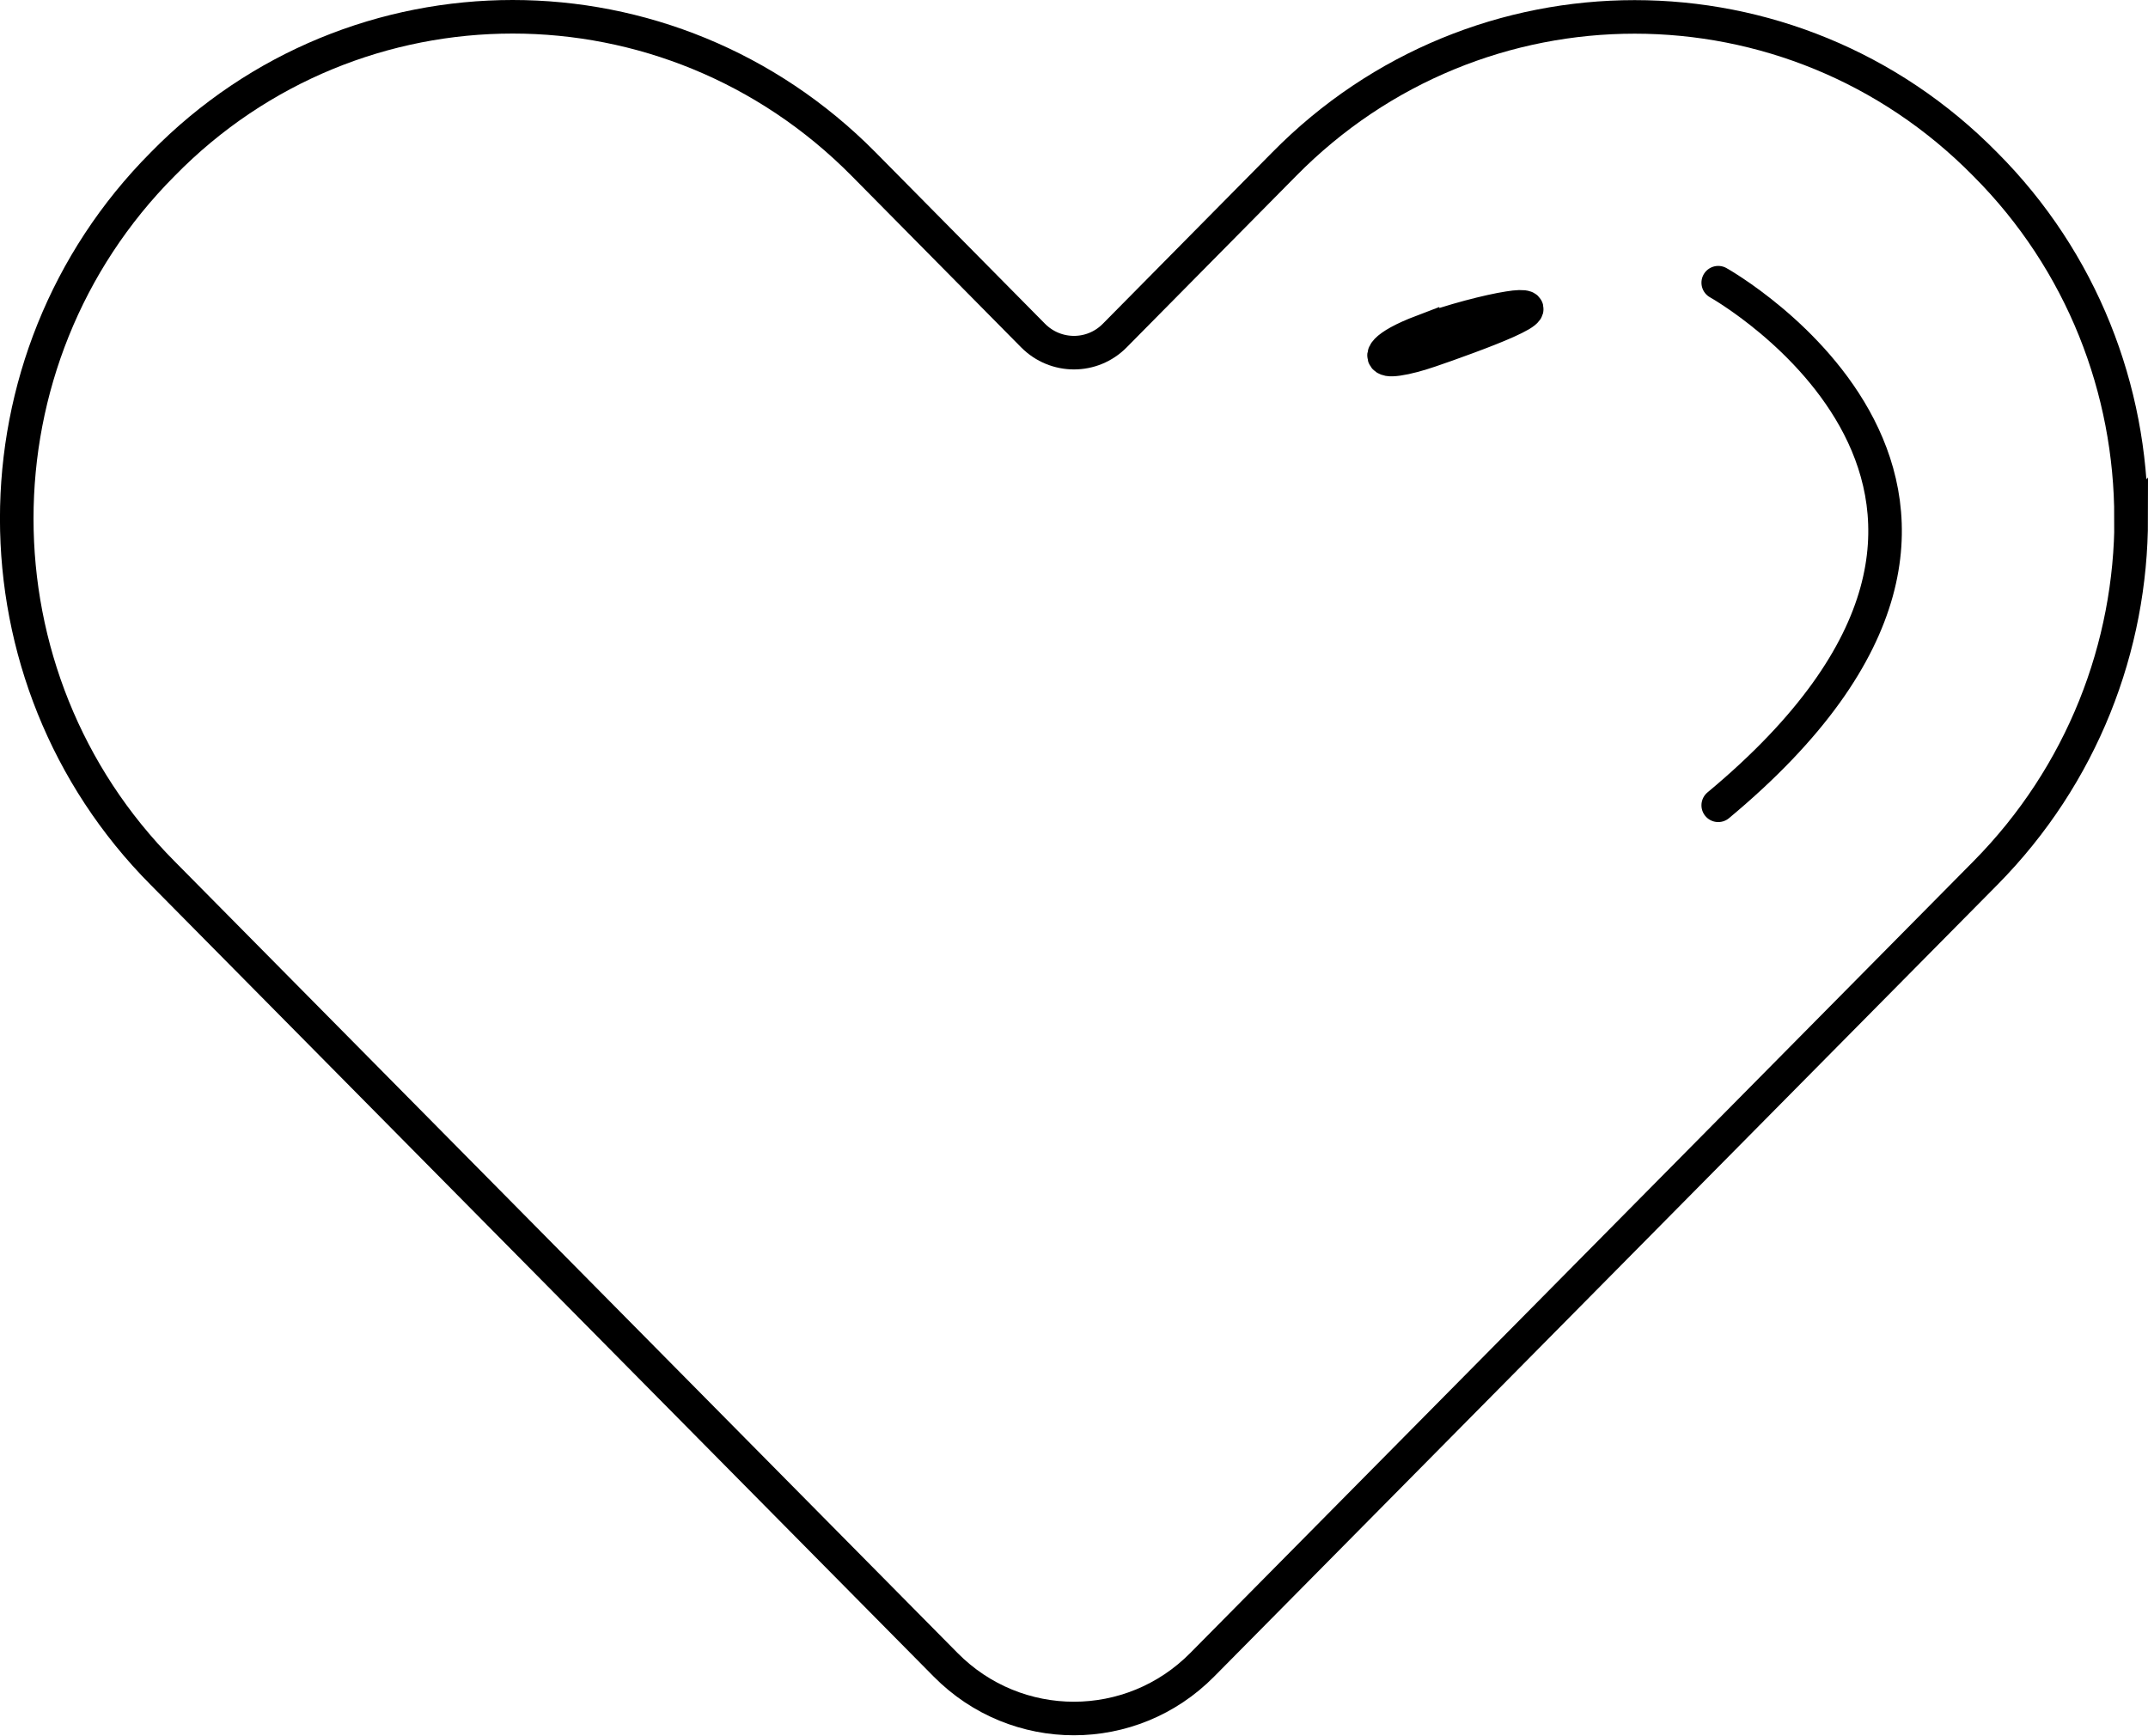
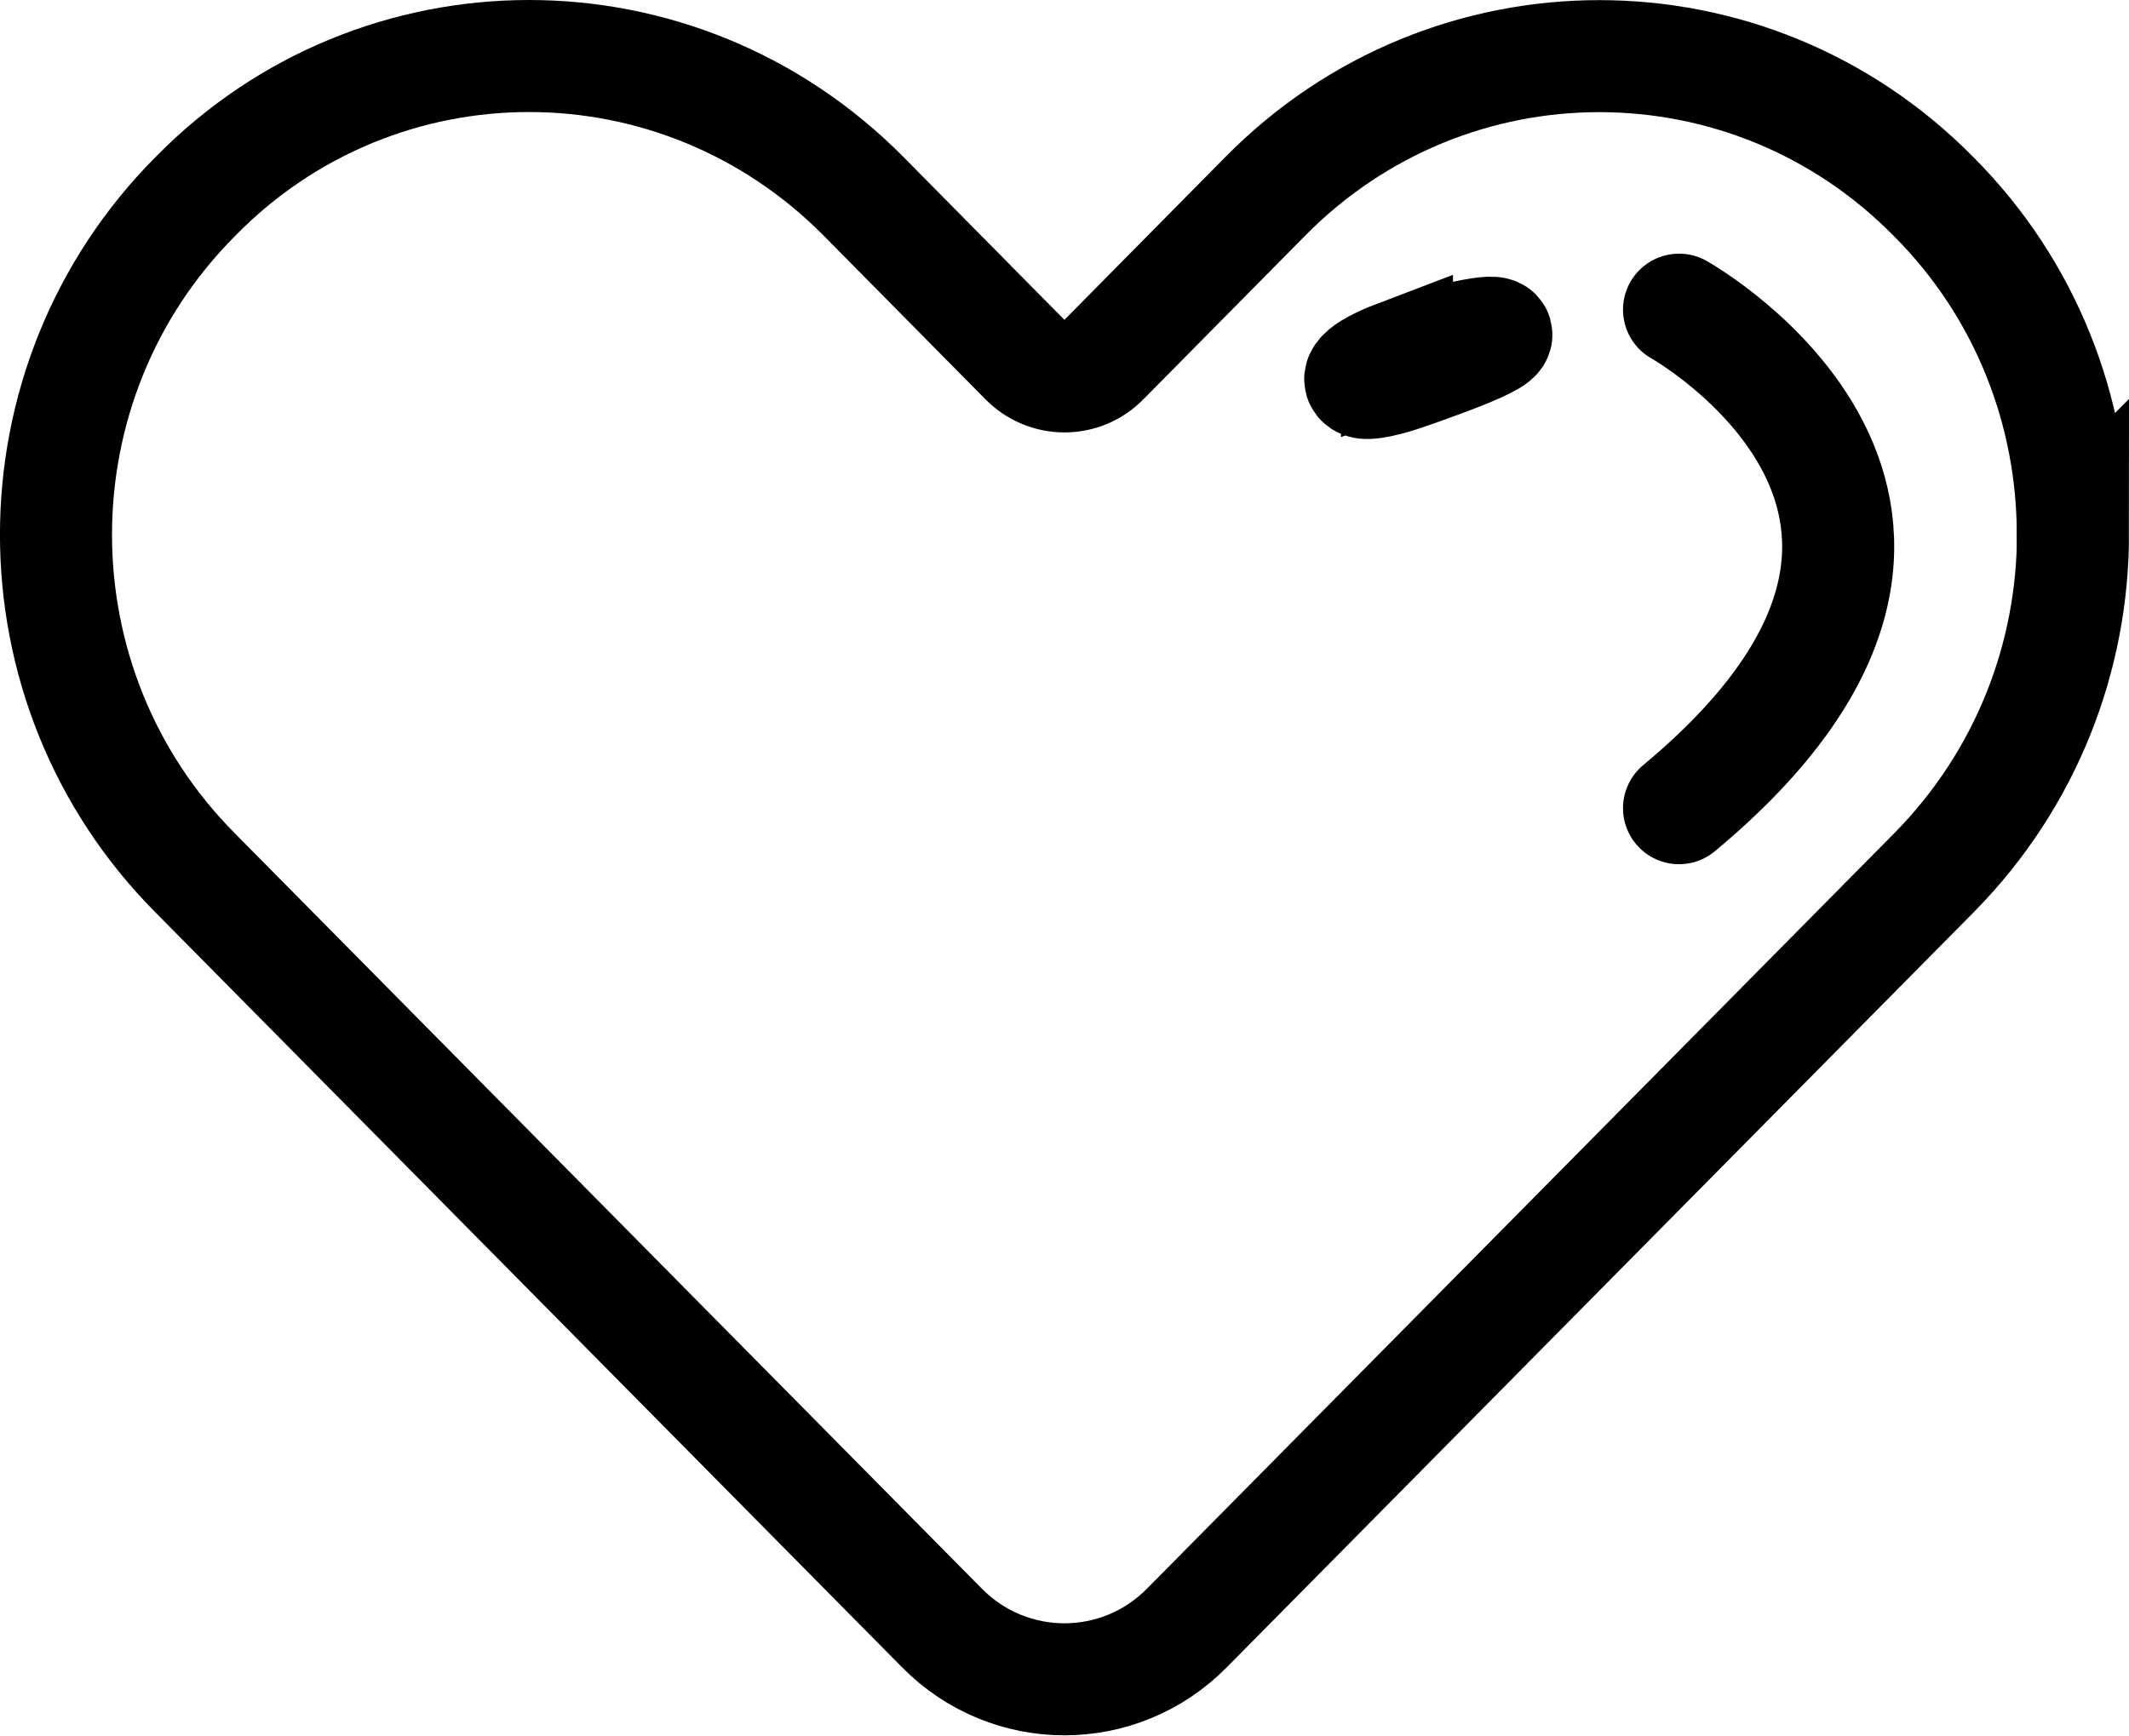
- <svg xmlns="http://www.w3.org/2000/svg" id="a" viewBox="0 0 128 103.43">
-   <path d="M127,30.88c0,7.65-2.9,15.3-8.69,21.16l-46.67,47.19c-4.22,4.27-11.07,4.27-15.29,0L9.69,52.04C-1.9,40.38-1.9,21.44,9.69,9.79,15.42,3.93,22.99,1,30.55,1s15.13,2.93,20.92,8.79l10.09,10.21c1.35,1.36,3.53,1.36,4.87,0l10.09-10.21c11.52-11.71,30.26-11.71,41.78,0,5.79,5.8,8.69,13.45,8.69,21.1Z" fill="none" stroke="#000" stroke-miterlimit="10" stroke-width="2" />
-   <path d="M102.39,16.85s22.37,12.53,0,31.15" fill="none" stroke="#000" stroke-linecap="round" stroke-linejoin="bevel" stroke-width="2" />
-   <path d="M84.77,19.75c-2.39,.91-2.61,1.56-2.02,1.67,.22,.04,.74-.02,1.49-.22,.63-.17,1.33-.42,1.98-.65,1.62-.58,3.54-1.29,4.39-1.79,.73-.44,.32-.57-.71-.4-1.17,.18-3.4,.75-5.13,1.4Z" fill="none" stroke="#000" stroke-miterlimit="10" stroke-width="2" />
+ <svg xmlns="http://www.w3.org/2000/svg" id="a" viewBox="0 0 133 108.43">
+   <path d="M129.5,33.38c0,7.65-2.9,15.3-8.69,21.16l-46.67,47.19c-4.22,4.27-11.07,4.27-15.29,0L12.19,54.54C.6,42.88,.6,23.94,12.19,12.29,17.92,6.43,25.49,3.5,33.05,3.5s15.13,2.93,20.92,8.79l10.09,10.21c1.35,1.36,3.53,1.36,4.87,0l10.09-10.21c11.52-11.71,30.26-11.71,41.78,0,5.79,5.8,8.69,13.45,8.69,21.1Z" fill="none" stroke="#000" stroke-miterlimit="10" stroke-width="7" />
+   <path d="M104.89,19.35s22.37,12.53,0,31.15" fill="none" stroke="#000" stroke-linecap="round" stroke-linejoin="bevel" stroke-width="7" />
+   <path d="M87.27,22.25c-2.39,.91-2.61,1.56-2.02,1.67,.22,.04,.74-.02,1.49-.22,.63-.17,1.33-.42,1.98-.65,1.62-.58,3.54-1.29,4.39-1.79,.73-.44,.32-.57-.71-.4-1.17,.18-3.4,.75-5.13,1.4Z" fill="none" stroke="#000" stroke-miterlimit="10" stroke-width="7" />
</svg>
